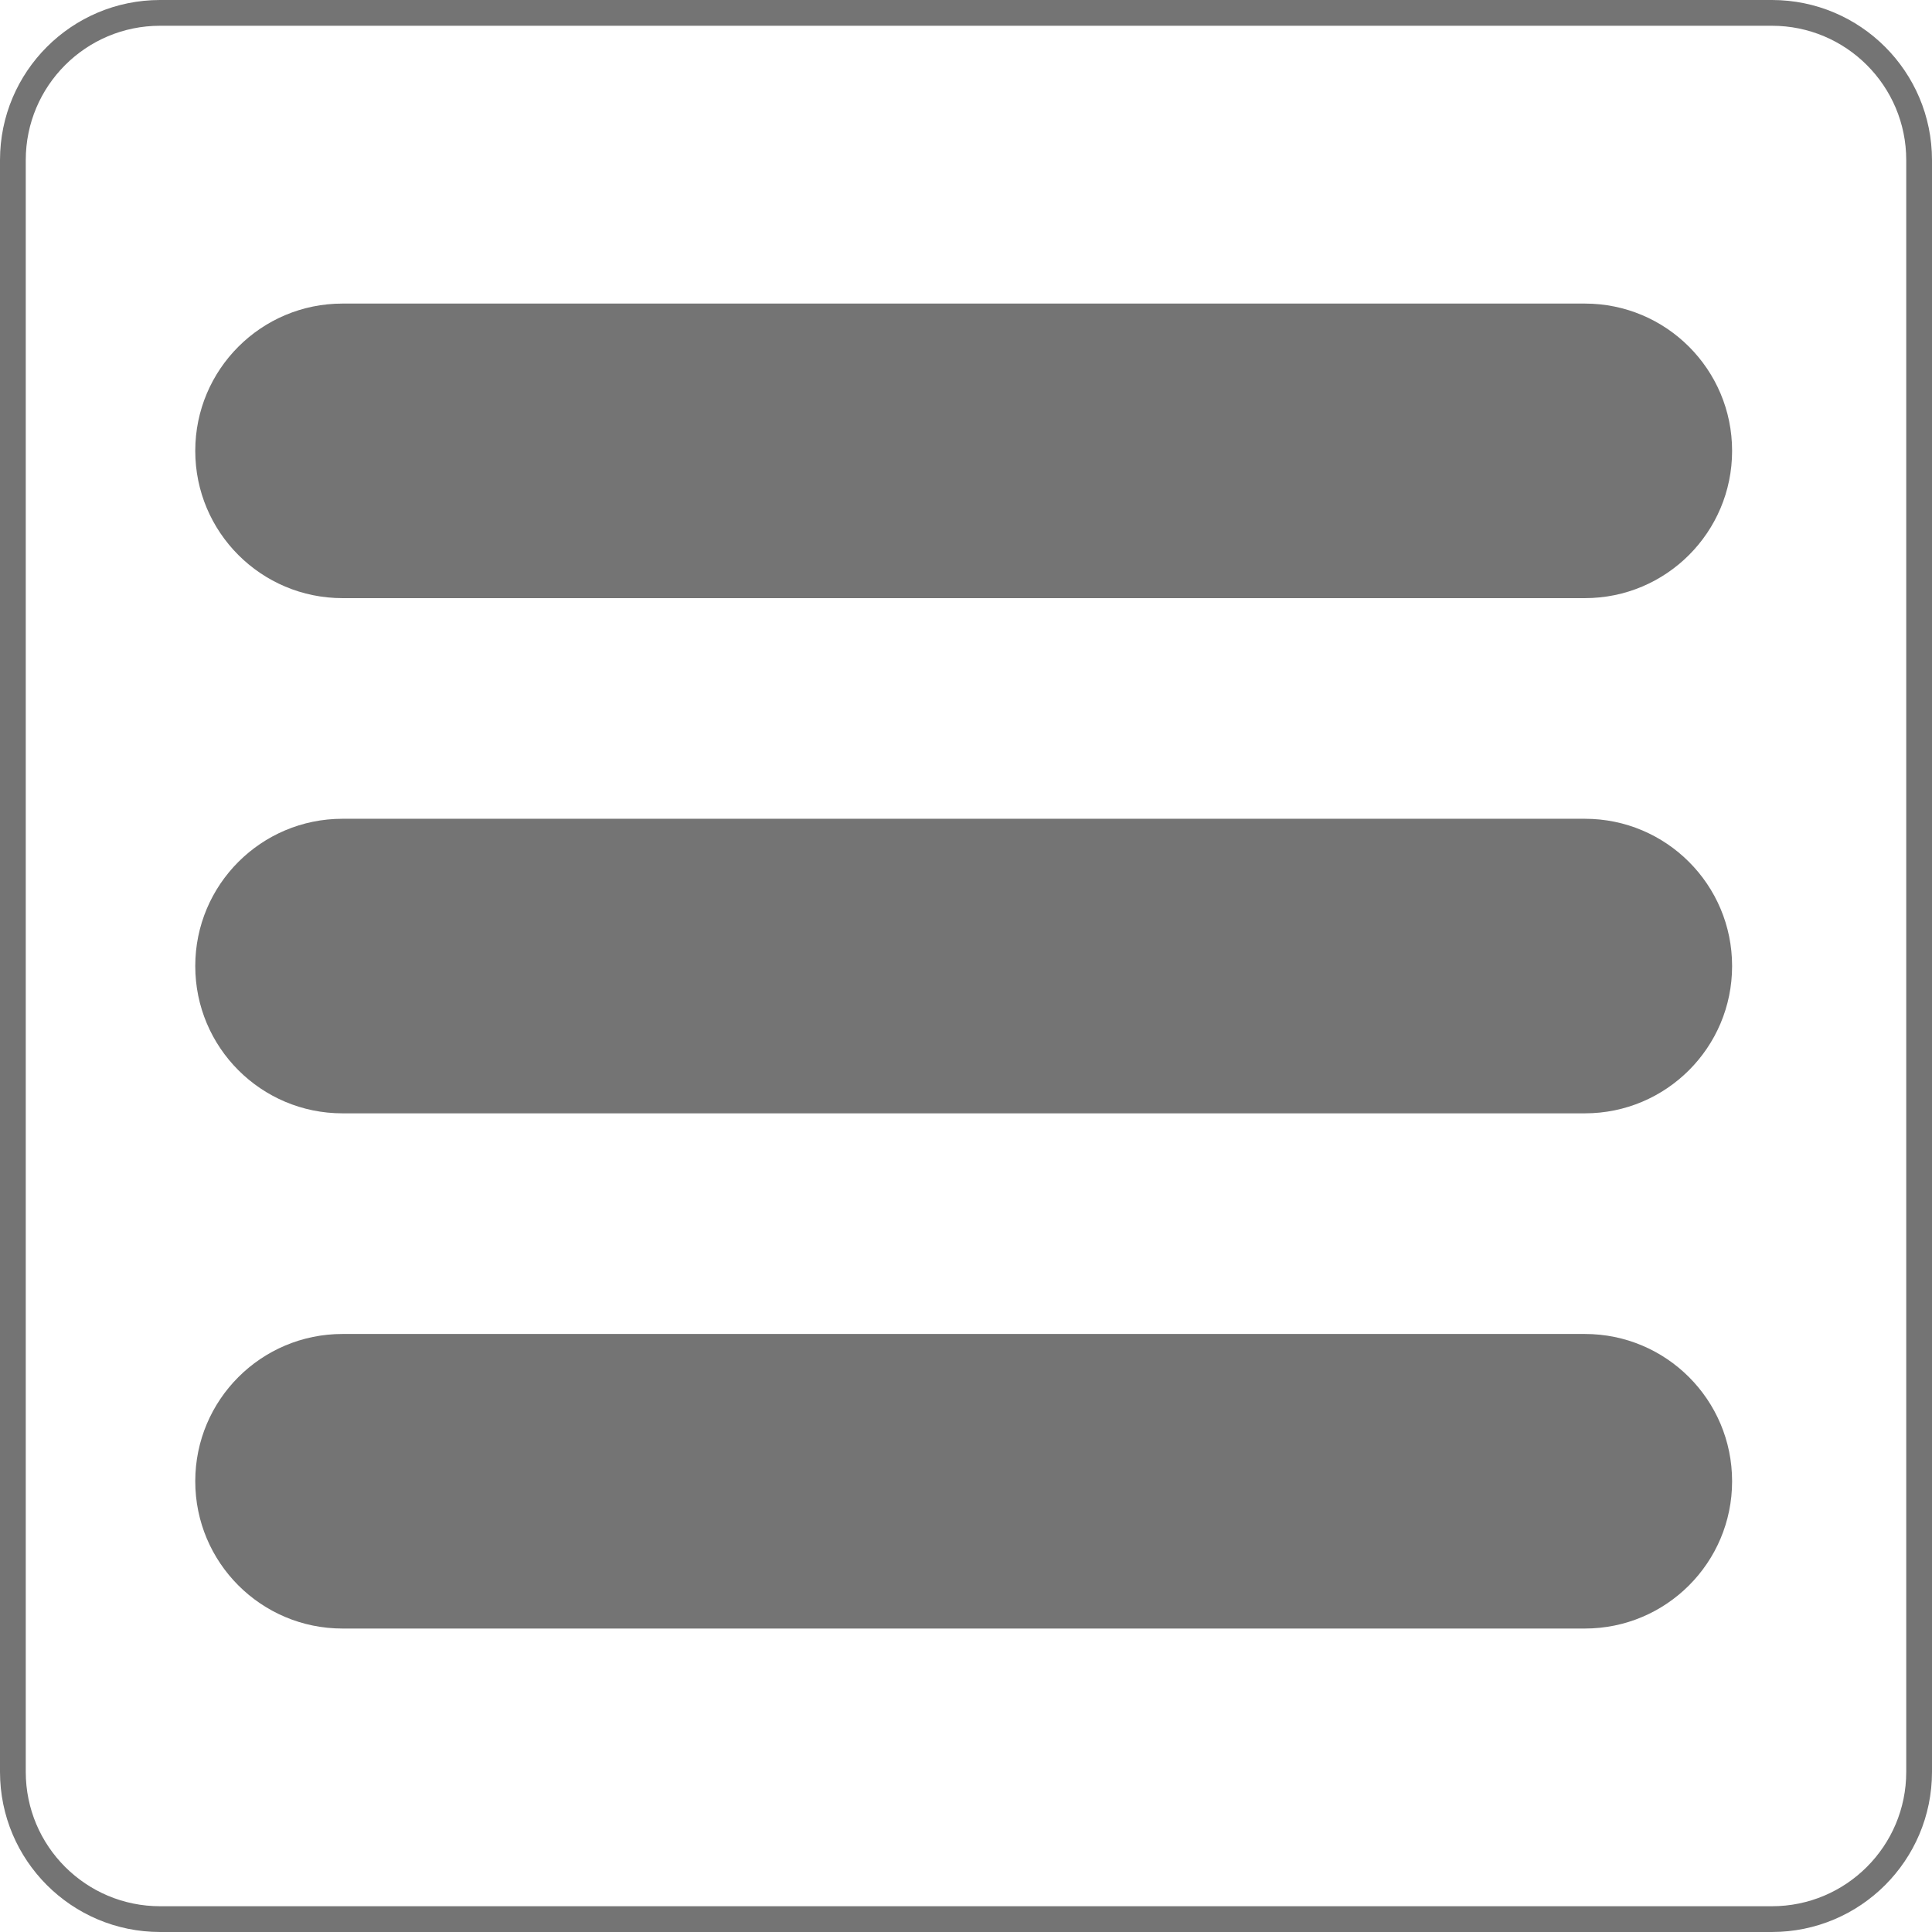
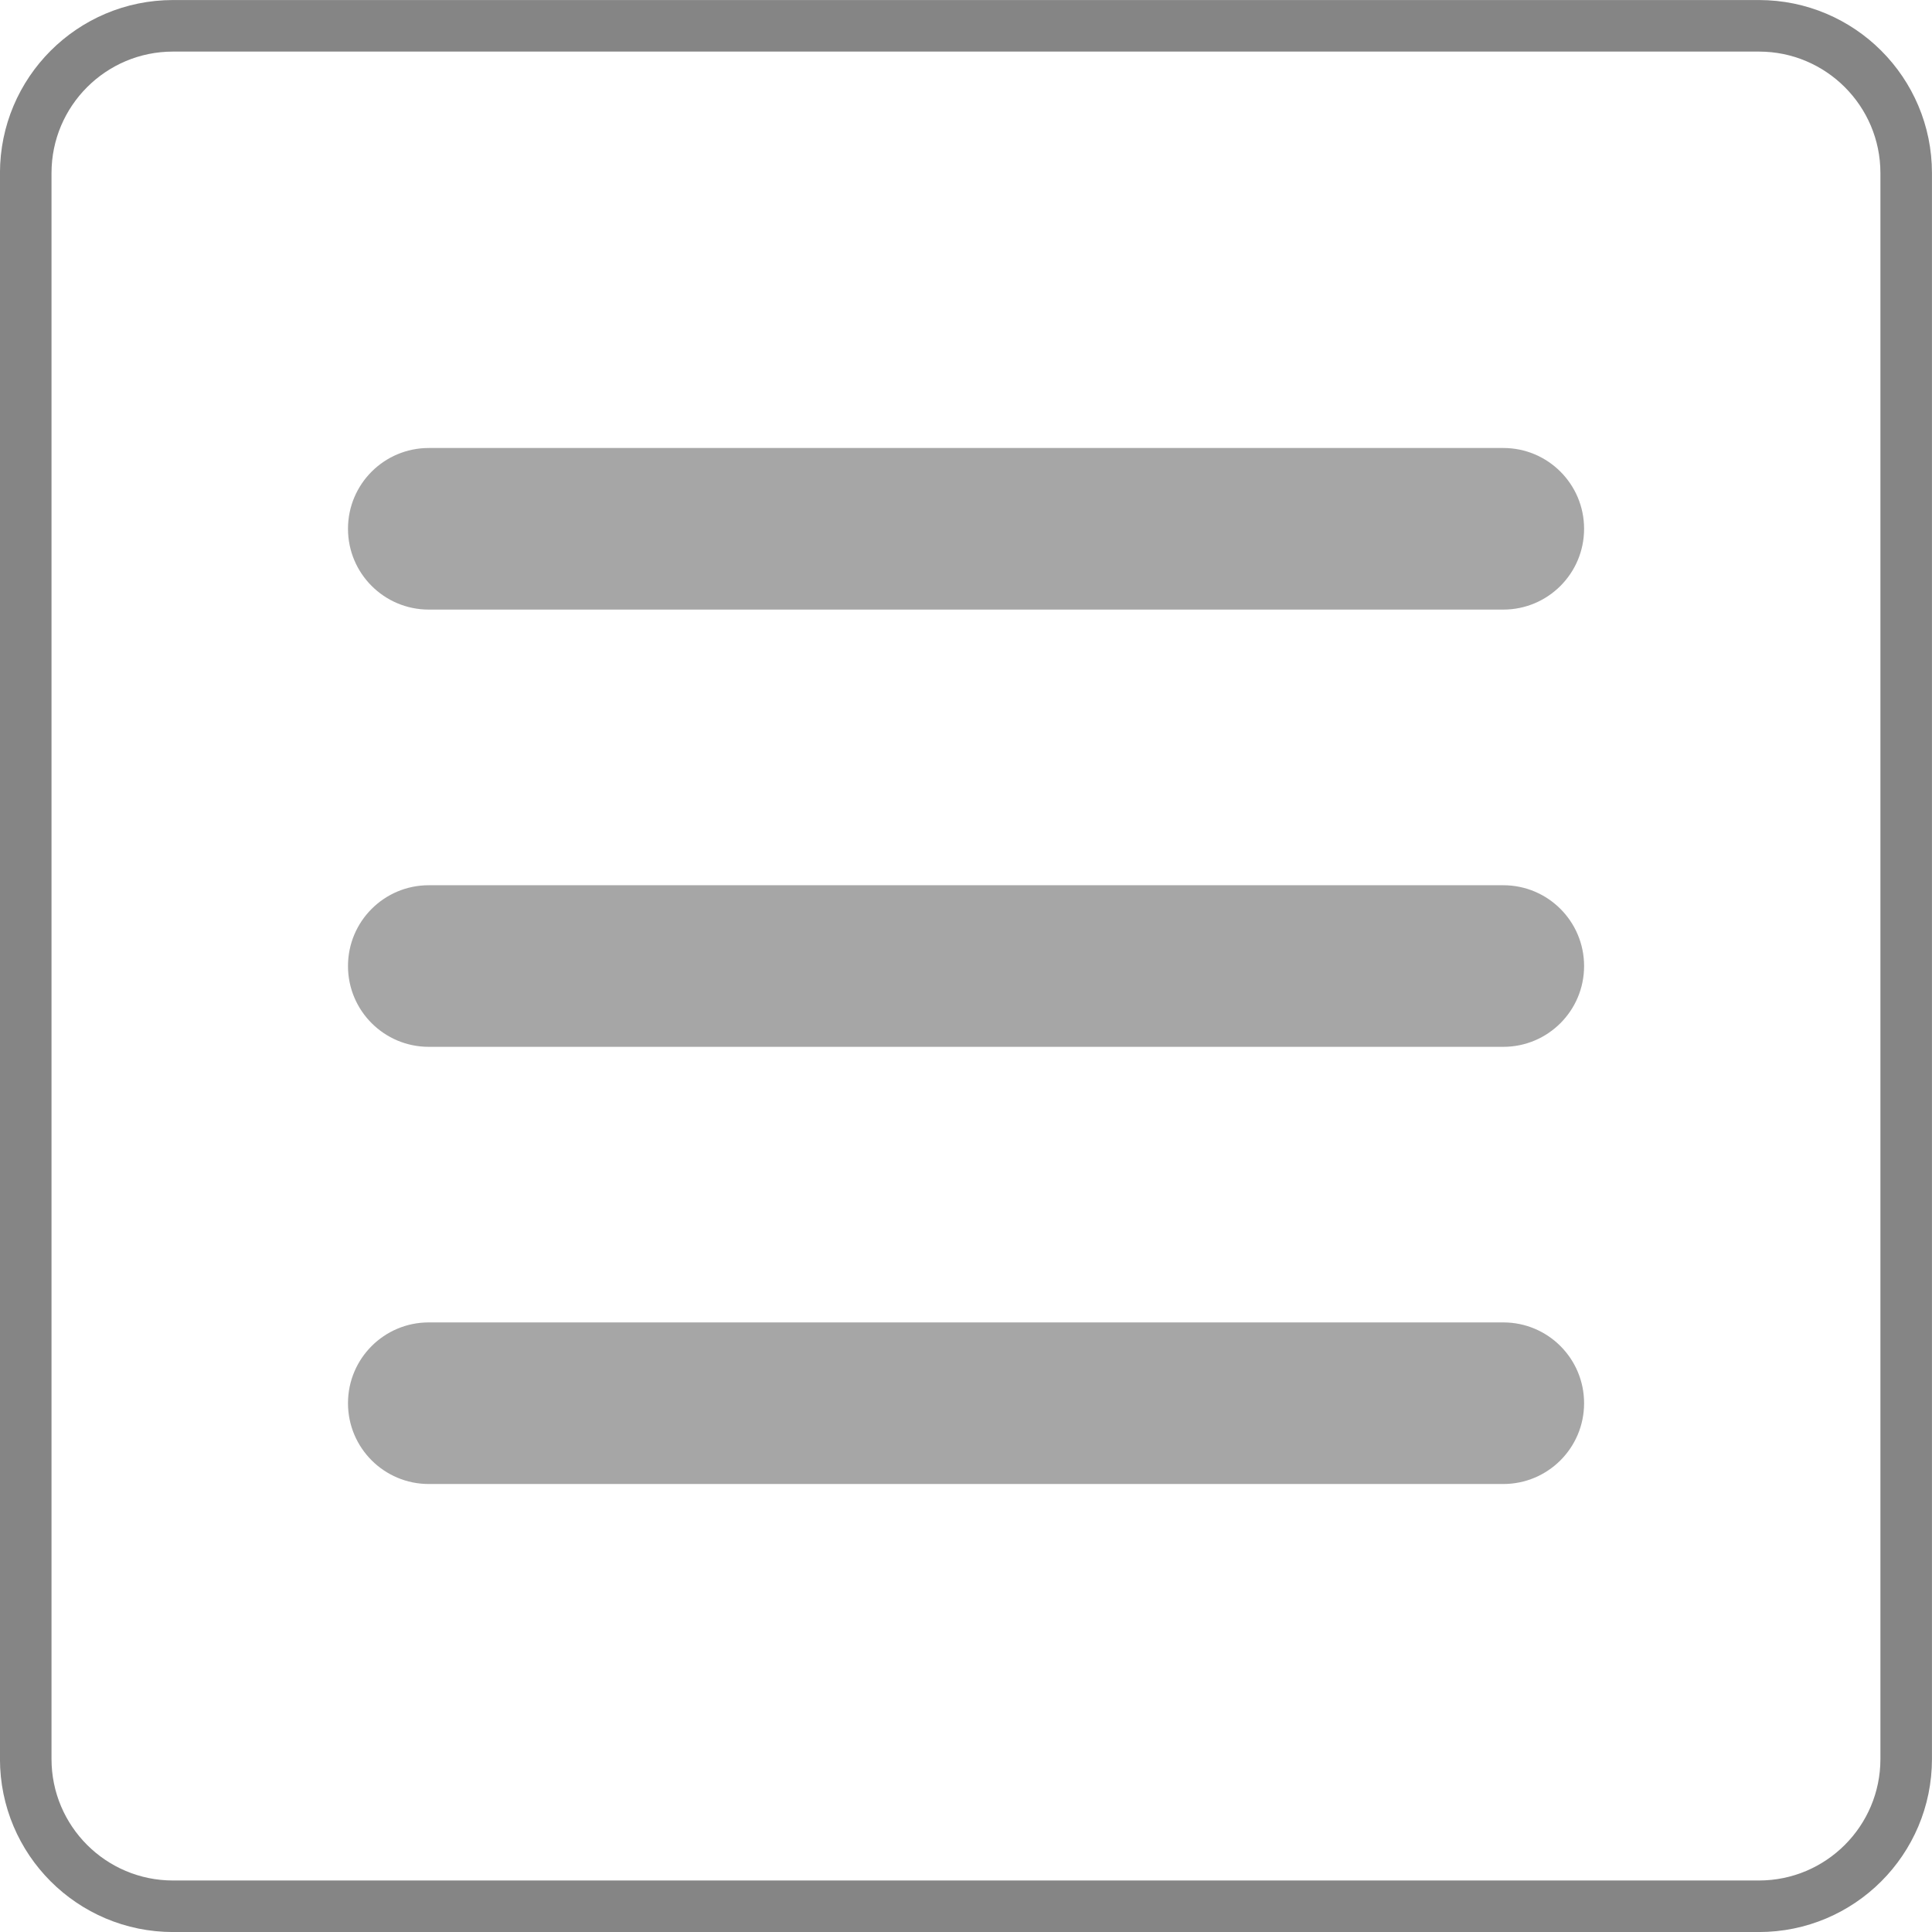
- <svg xmlns="http://www.w3.org/2000/svg" width="15" height="15" viewBox="0 0 15 15" id="svg2" version="1.1">
+ <svg xmlns="http://www.w3.org/2000/svg" width="25" height="25" viewBox="0 0 25 25" id="svg2" version="1.1">
  <defs id="defs4" />
-   <g id="layer1" transform="translate(0,-1037.362)">
-     <rect style="fill:#747474;fill-opacity:1;stroke-width:20;stroke-miterlimit:4;stroke-dasharray:none" id="rect4136" width="11.932" height="2.287" x="1.516" y="1043.719" ry="1.143" />
-     <rect style="fill:#747474;fill-opacity:1;stroke-width:20;stroke-miterlimit:4;stroke-dasharray:none" id="rect4136-4" width="11.932" height="2.287" x="1.516" y="1047.719" ry="1.143" />
-     <rect style="fill:#747474;fill-opacity:1;stroke-width:20;stroke-miterlimit:4;stroke-dasharray:none" id="rect4136-45" width="11.932" height="2.287" x="1.516" y="1039.719" ry="1.143" />
-     <rect style="fill:none;fill-opacity:1;stroke:#747474;stroke-width:0.2;stroke-linejoin:miter;stroke-miterlimit:1;stroke-dasharray:none;stroke-opacity:1" id="rect4159" width="14.8" height="14.8" x="0.1" y="1037.462" ry="1.143" />
+   <g id="layer1" transform="translate(0,-1027.362)">
+     <rect style="fill:#a6a6a6;fill-opacity:1;stroke:none;stroke-width:0.415;stroke-miterlimit:1;stroke-dasharray:none;stroke-opacity:1" id="rect4136" width="15.995" height="2.091" x="4.503" y="1038.817" ry="1.045" />
+     <rect style="fill:#a6a6a6;fill-opacity:1;stroke:none;stroke-width:0.415;stroke-miterlimit:1;stroke-dasharray:none;stroke-opacity:1" id="rect4136-4" width="15.995" height="2.091" x="4.503" y="1044.474" ry="1.045" />
+     <rect style="fill:#a6a6a6;fill-opacity:1;stroke:none;stroke-width:0.415;stroke-miterlimit:1;stroke-dasharray:none;stroke-opacity:1" id="rect4136-45" width="15.995" height="2.091" x="4.503" y="1033.159" ry="1.045" />
+     <rect style="fill:none;fill-opacity:1;stroke:#858585;stroke-width:0.667;stroke-linejoin:miter;stroke-miterlimit:1;stroke-dasharray:none;stroke-opacity:1" id="rect4159" width="24.333" height="24.333" x="0.333" y="1027.696" ry="1.906" />
  </g>
</svg>
